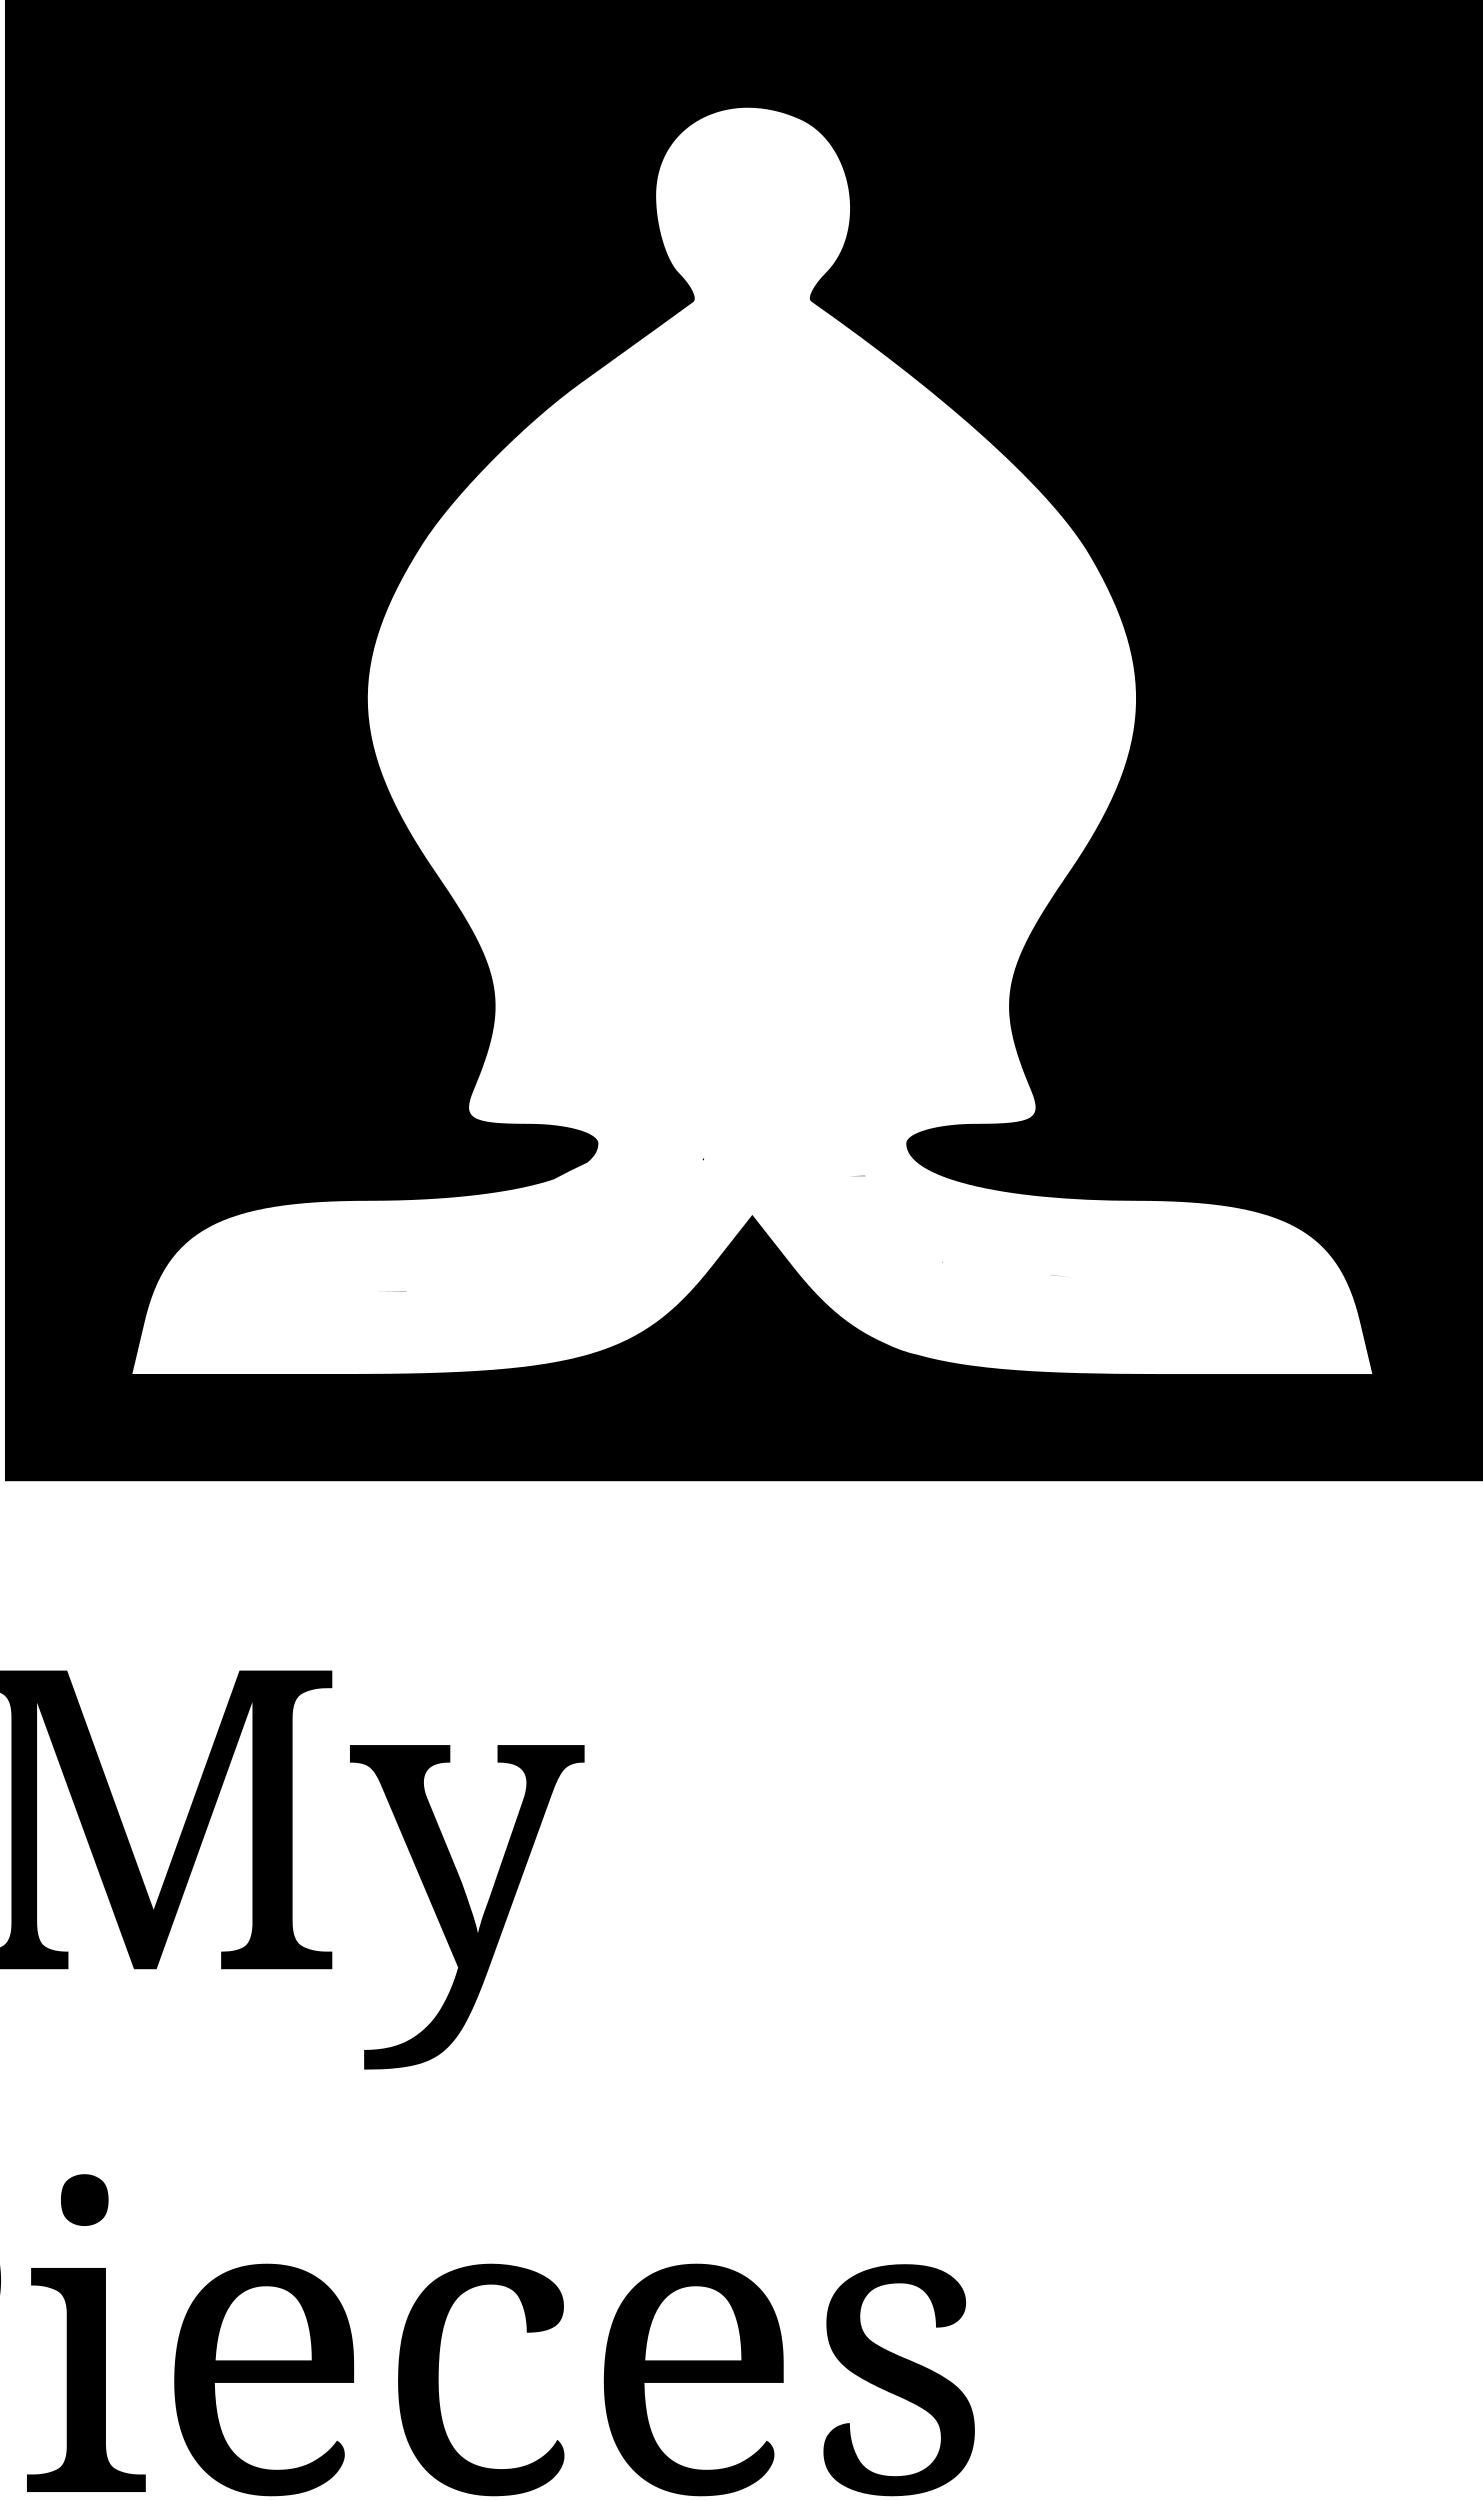
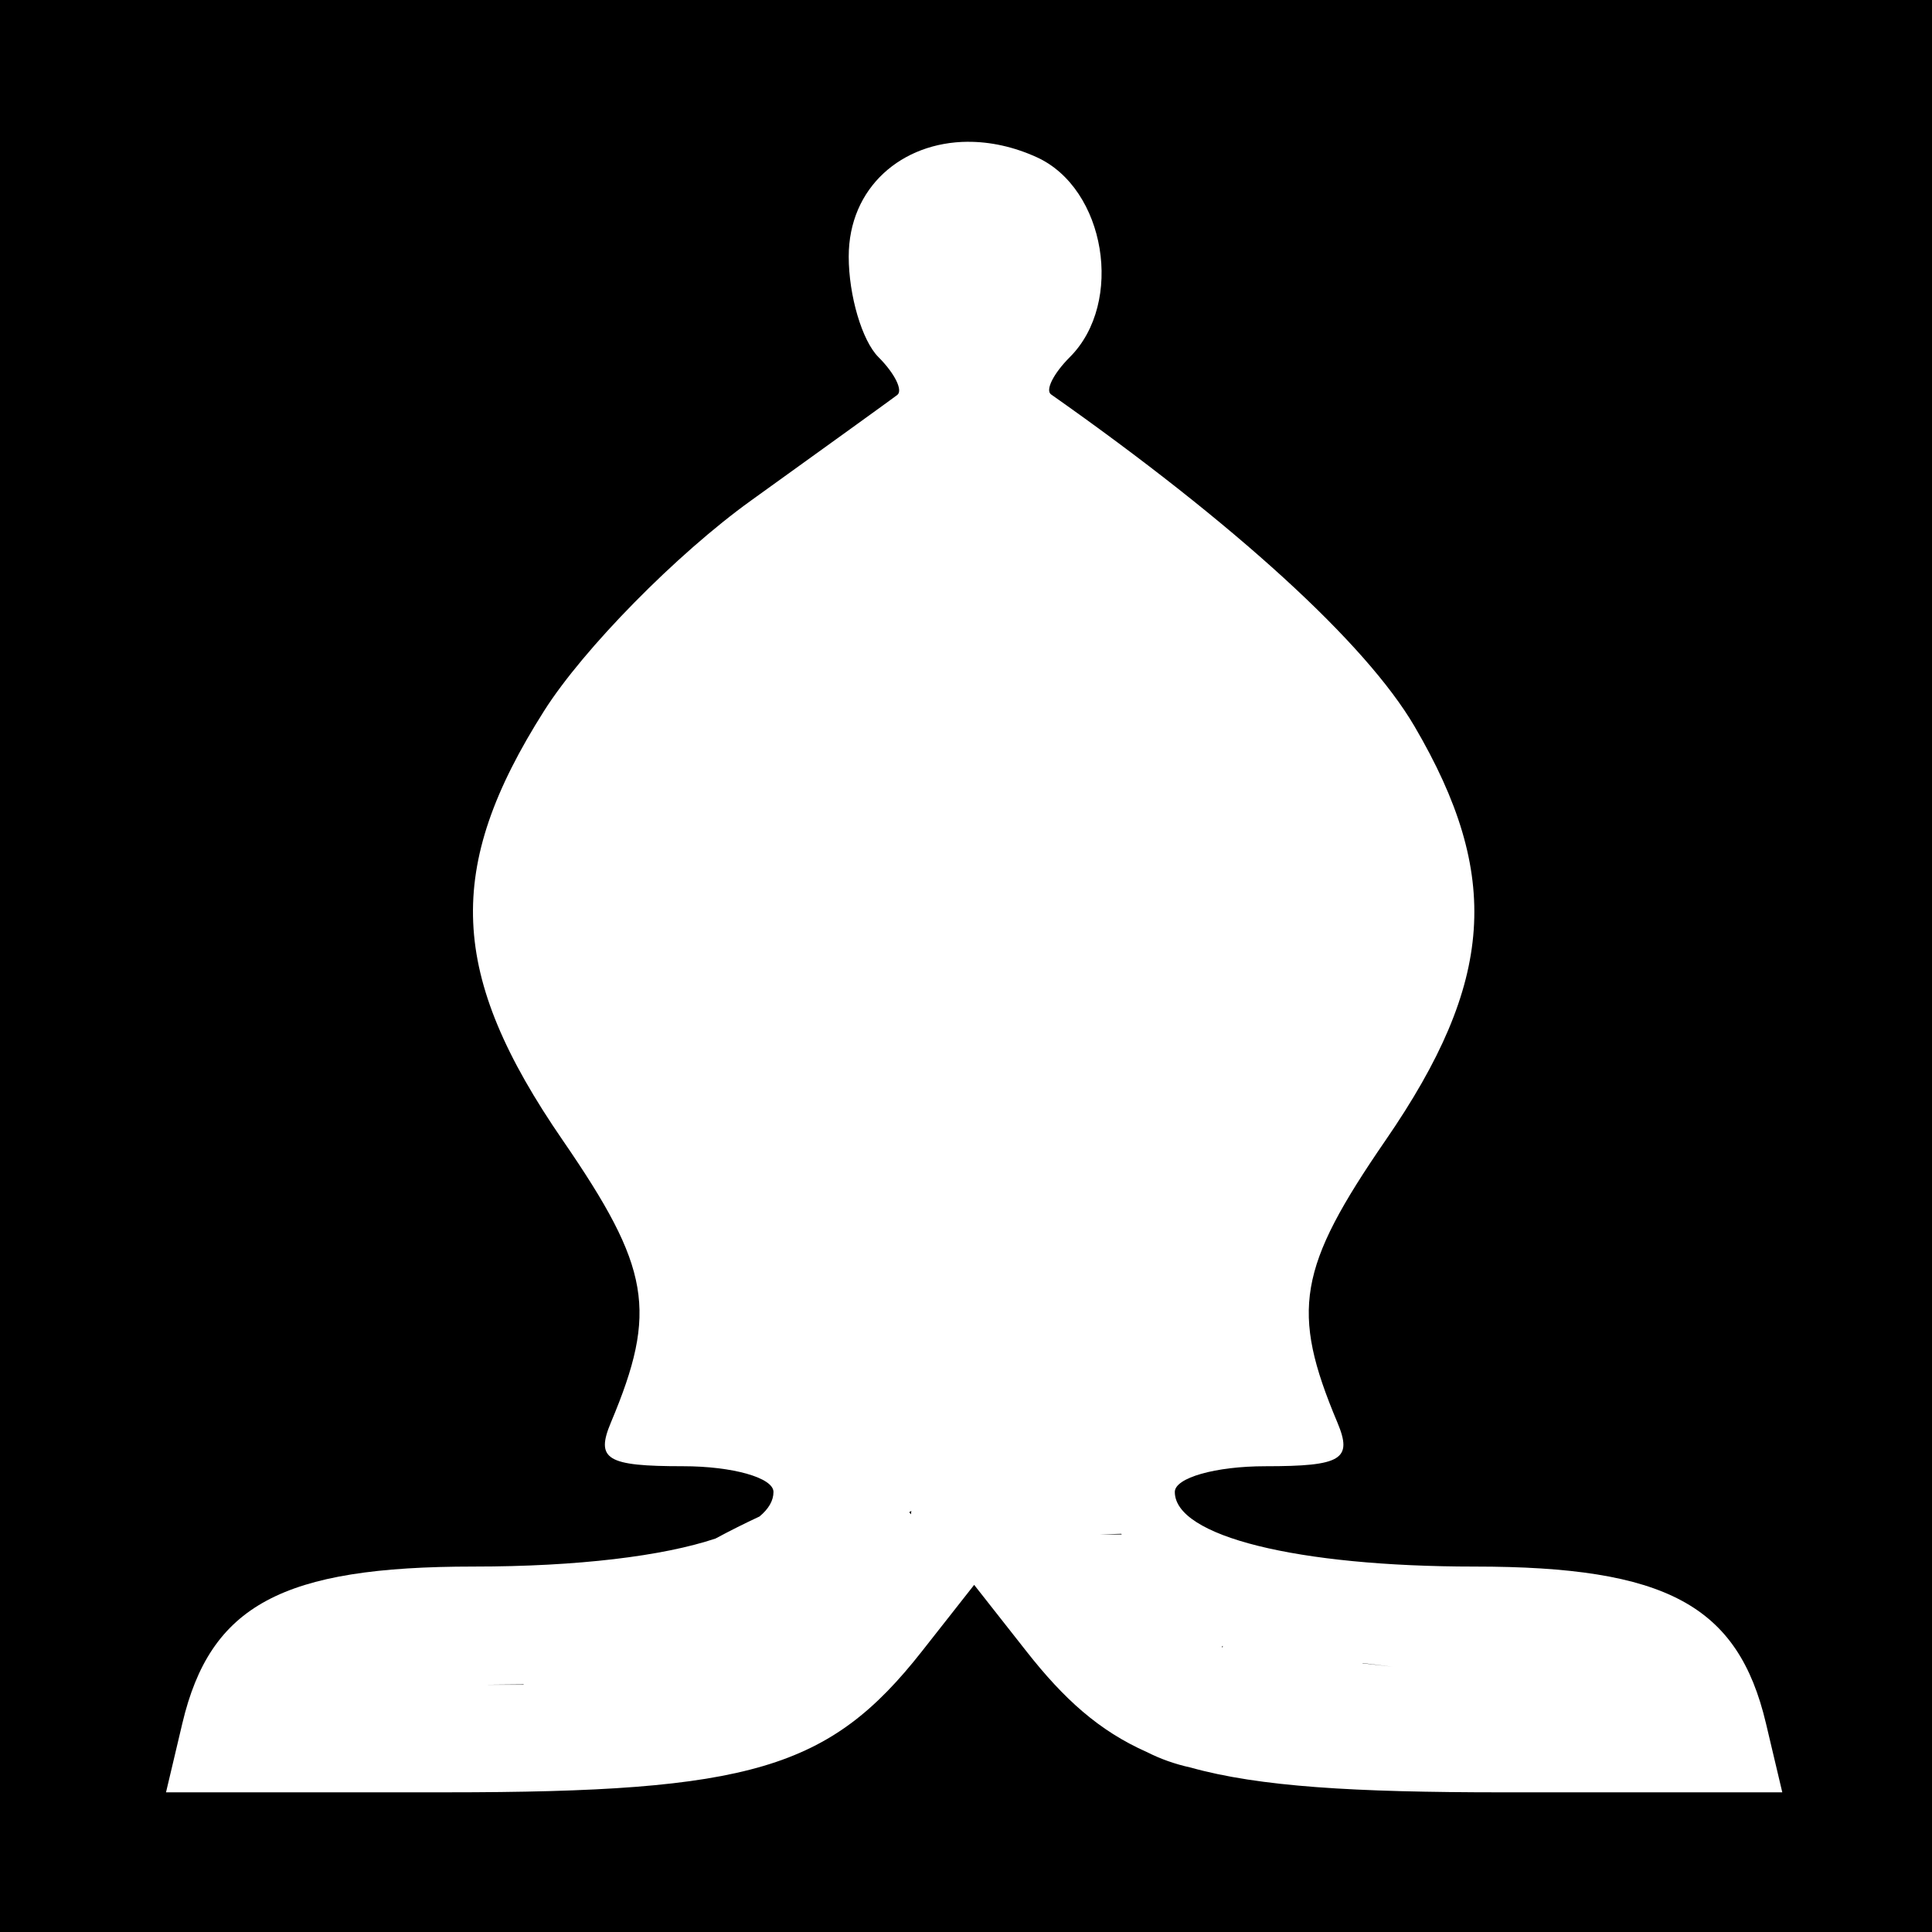
- <svg xmlns="http://www.w3.org/2000/svg" width="150mm" height="253mm" viewBox="0 0 150 253" version="1.1" id="svg8">
+ <svg xmlns="http://www.w3.org/2000/svg" id="svg8" version="1.1" viewBox="0 0 150 150" height="150mm" width="150mm">
  <defs id="defs2" />
-   <g id="layer1">
+   <g transform="translate(-0.5034776,0.1032244)" id="layer1">
    <g id="g32">
-       <text id="text859" y="199.284" x="76.879" style="font-size:42.333px;line-height:1.25;font-family:Garamond;-inkscape-font-specification:Garamond;stroke-width:0.265" xml:space="preserve">
-         <tspan style="font-size:42.333px;text-align:center;text-anchor:middle;stroke-width:0.265" y="199.284" x="76.879" id="tspan857">My</tspan>
-         <tspan id="tspan861" style="font-size:42.333px;text-align:center;text-anchor:middle;stroke-width:0.265" y="252.201" x="76.879">Pieces</tspan>
-       </text>
-       <path d="M 0.503,-0.103 V 149.896 H 150.504 V -0.103 Z M 75.65,10.906 c 1.711,-0.008 3.534,0.372 5.354,1.201 5.335,2.431 6.798,11.28 2.564,15.513 -1.268,1.268 -1.925,2.572 -1.461,2.898 14.289,10.049 24.432,19.311 28.214,25.764 6.795,11.594 6.221,19.843 -2.236,32.137 -6.822,9.917 -7.392,13.248 -3.752,21.907 1.211,2.881 0.345,3.409 -5.592,3.409 -3.864,0 -7.025,0.898 -7.025,1.996 0,3.437 9.472,5.794 23.282,5.794 14.872,0 20.442,2.998 22.614,12.172 l 1.268,5.356 h -21.731 c -11.519,0 -18.873,-0.434 -24.222,-1.929 a 11.187,8.5 8.183 0 1 -3.358,-1.187 c -3.758,-1.662 -6.477,-4.147 -9.365,-7.82 l -4.067,-5.171 -4.067,5.171 c -7.177,9.124 -13.296,10.935 -36.946,10.935 h -21.731 l 1.268,-5.356 c 2.172,-9.174 7.742,-12.172 22.614,-12.172 8.099,0 14.703,-0.812 18.782,-2.176 a 6.969,21.963 60.358 0 1 3.416,-1.712 c 0.705,-0.587 1.083,-1.224 1.083,-1.906 0,-1.098 -3.161,-1.996 -7.025,-1.996 -5.938,0 -6.803,-0.528 -5.592,-3.409 3.64,-8.659 3.069,-11.99 -3.752,-21.907 -8.842,-12.855 -9.197,-21.096 -1.436,-33.335 3.061,-4.827 10.291,-12.175 16.067,-16.328 5.776,-4.154 10.882,-7.839 11.346,-8.191 0.464,-0.352 -0.193,-1.677 -1.461,-2.945 -1.268,-1.268 -2.305,-4.777 -2.305,-7.8 0,-5.371 4.121,-8.89 9.253,-8.915 z m -4.39,106.292 -0.162,0.11 a 7.515,8.534 35.217 0 1 0.136,0.156 c 0.009,-0.089 0.02,-0.179 0.025,-0.266 z m 16.292,1.783 -1.707,0.053 h 1.756 c -0.016,-0.017 -0.033,-0.035 -0.05,-0.053 z m 7.849,8.708 -0.019,0.105 0.039,0.004 0.023,-0.104 z m 10.893,1.328 a 11.187,8.5 8.183 0 1 0.002,0.019 l 2.338,0.266 -2.339,-0.285 z m -65.125,1.656 -3.118,0.029 h 3.094 a 6.969,21.963 60.358 0 1 0.024,-0.029 z" style="fill:#000000;stroke-width:0.619" id="rect52" />
+       <path id="rect52" style="fill:#000000;stroke-width:0.619" d="M 0.503,-0.103 V 149.896 H 150.504 V -0.103 Z M 75.65,10.906 c 1.711,-0.008 3.534,0.372 5.354,1.201 5.335,2.431 6.798,11.28 2.564,15.513 -1.268,1.268 -1.925,2.572 -1.461,2.898 14.289,10.049 24.432,19.311 28.214,25.764 6.795,11.594 6.221,19.843 -2.236,32.137 -6.822,9.917 -7.392,13.248 -3.752,21.907 1.211,2.881 0.345,3.409 -5.592,3.409 -3.864,0 -7.025,0.898 -7.025,1.996 0,3.437 9.472,5.794 23.282,5.794 14.872,0 20.442,2.998 22.614,12.172 l 1.268,5.356 h -21.731 c -11.519,0 -18.873,-0.434 -24.222,-1.929 a 11.187,8.5 8.183 0 1 -3.358,-1.187 c -3.758,-1.662 -6.477,-4.147 -9.365,-7.82 l -4.067,-5.171 -4.067,5.171 c -7.177,9.124 -13.296,10.935 -36.946,10.935 h -21.731 l 1.268,-5.356 c 2.172,-9.174 7.742,-12.172 22.614,-12.172 8.099,0 14.703,-0.812 18.782,-2.176 a 6.969,21.963 60.358 0 1 3.416,-1.712 c 0.705,-0.587 1.083,-1.224 1.083,-1.906 0,-1.098 -3.161,-1.996 -7.025,-1.996 -5.938,0 -6.803,-0.528 -5.592,-3.409 3.64,-8.659 3.069,-11.99 -3.752,-21.907 -8.842,-12.855 -9.197,-21.096 -1.436,-33.335 3.061,-4.827 10.291,-12.175 16.067,-16.328 5.776,-4.154 10.882,-7.839 11.346,-8.191 0.464,-0.352 -0.193,-1.677 -1.461,-2.945 -1.268,-1.268 -2.305,-4.777 -2.305,-7.8 0,-5.371 4.121,-8.89 9.253,-8.915 z m -4.39,106.292 -0.162,0.11 a 7.515,8.534 35.217 0 1 0.136,0.156 c 0.009,-0.089 0.02,-0.179 0.025,-0.266 z m 16.292,1.783 -1.707,0.053 h 1.756 c -0.016,-0.017 -0.033,-0.035 -0.05,-0.053 z m 7.849,8.708 -0.019,0.105 0.039,0.004 0.023,-0.104 z m 10.893,1.328 a 11.187,8.5 8.183 0 1 0.002,0.019 l 2.338,0.266 -2.339,-0.285 z m -65.125,1.656 -3.118,0.029 h 3.094 a 6.969,21.963 60.358 0 1 0.024,-0.029 z" />
    </g>
  </g>
</svg>
